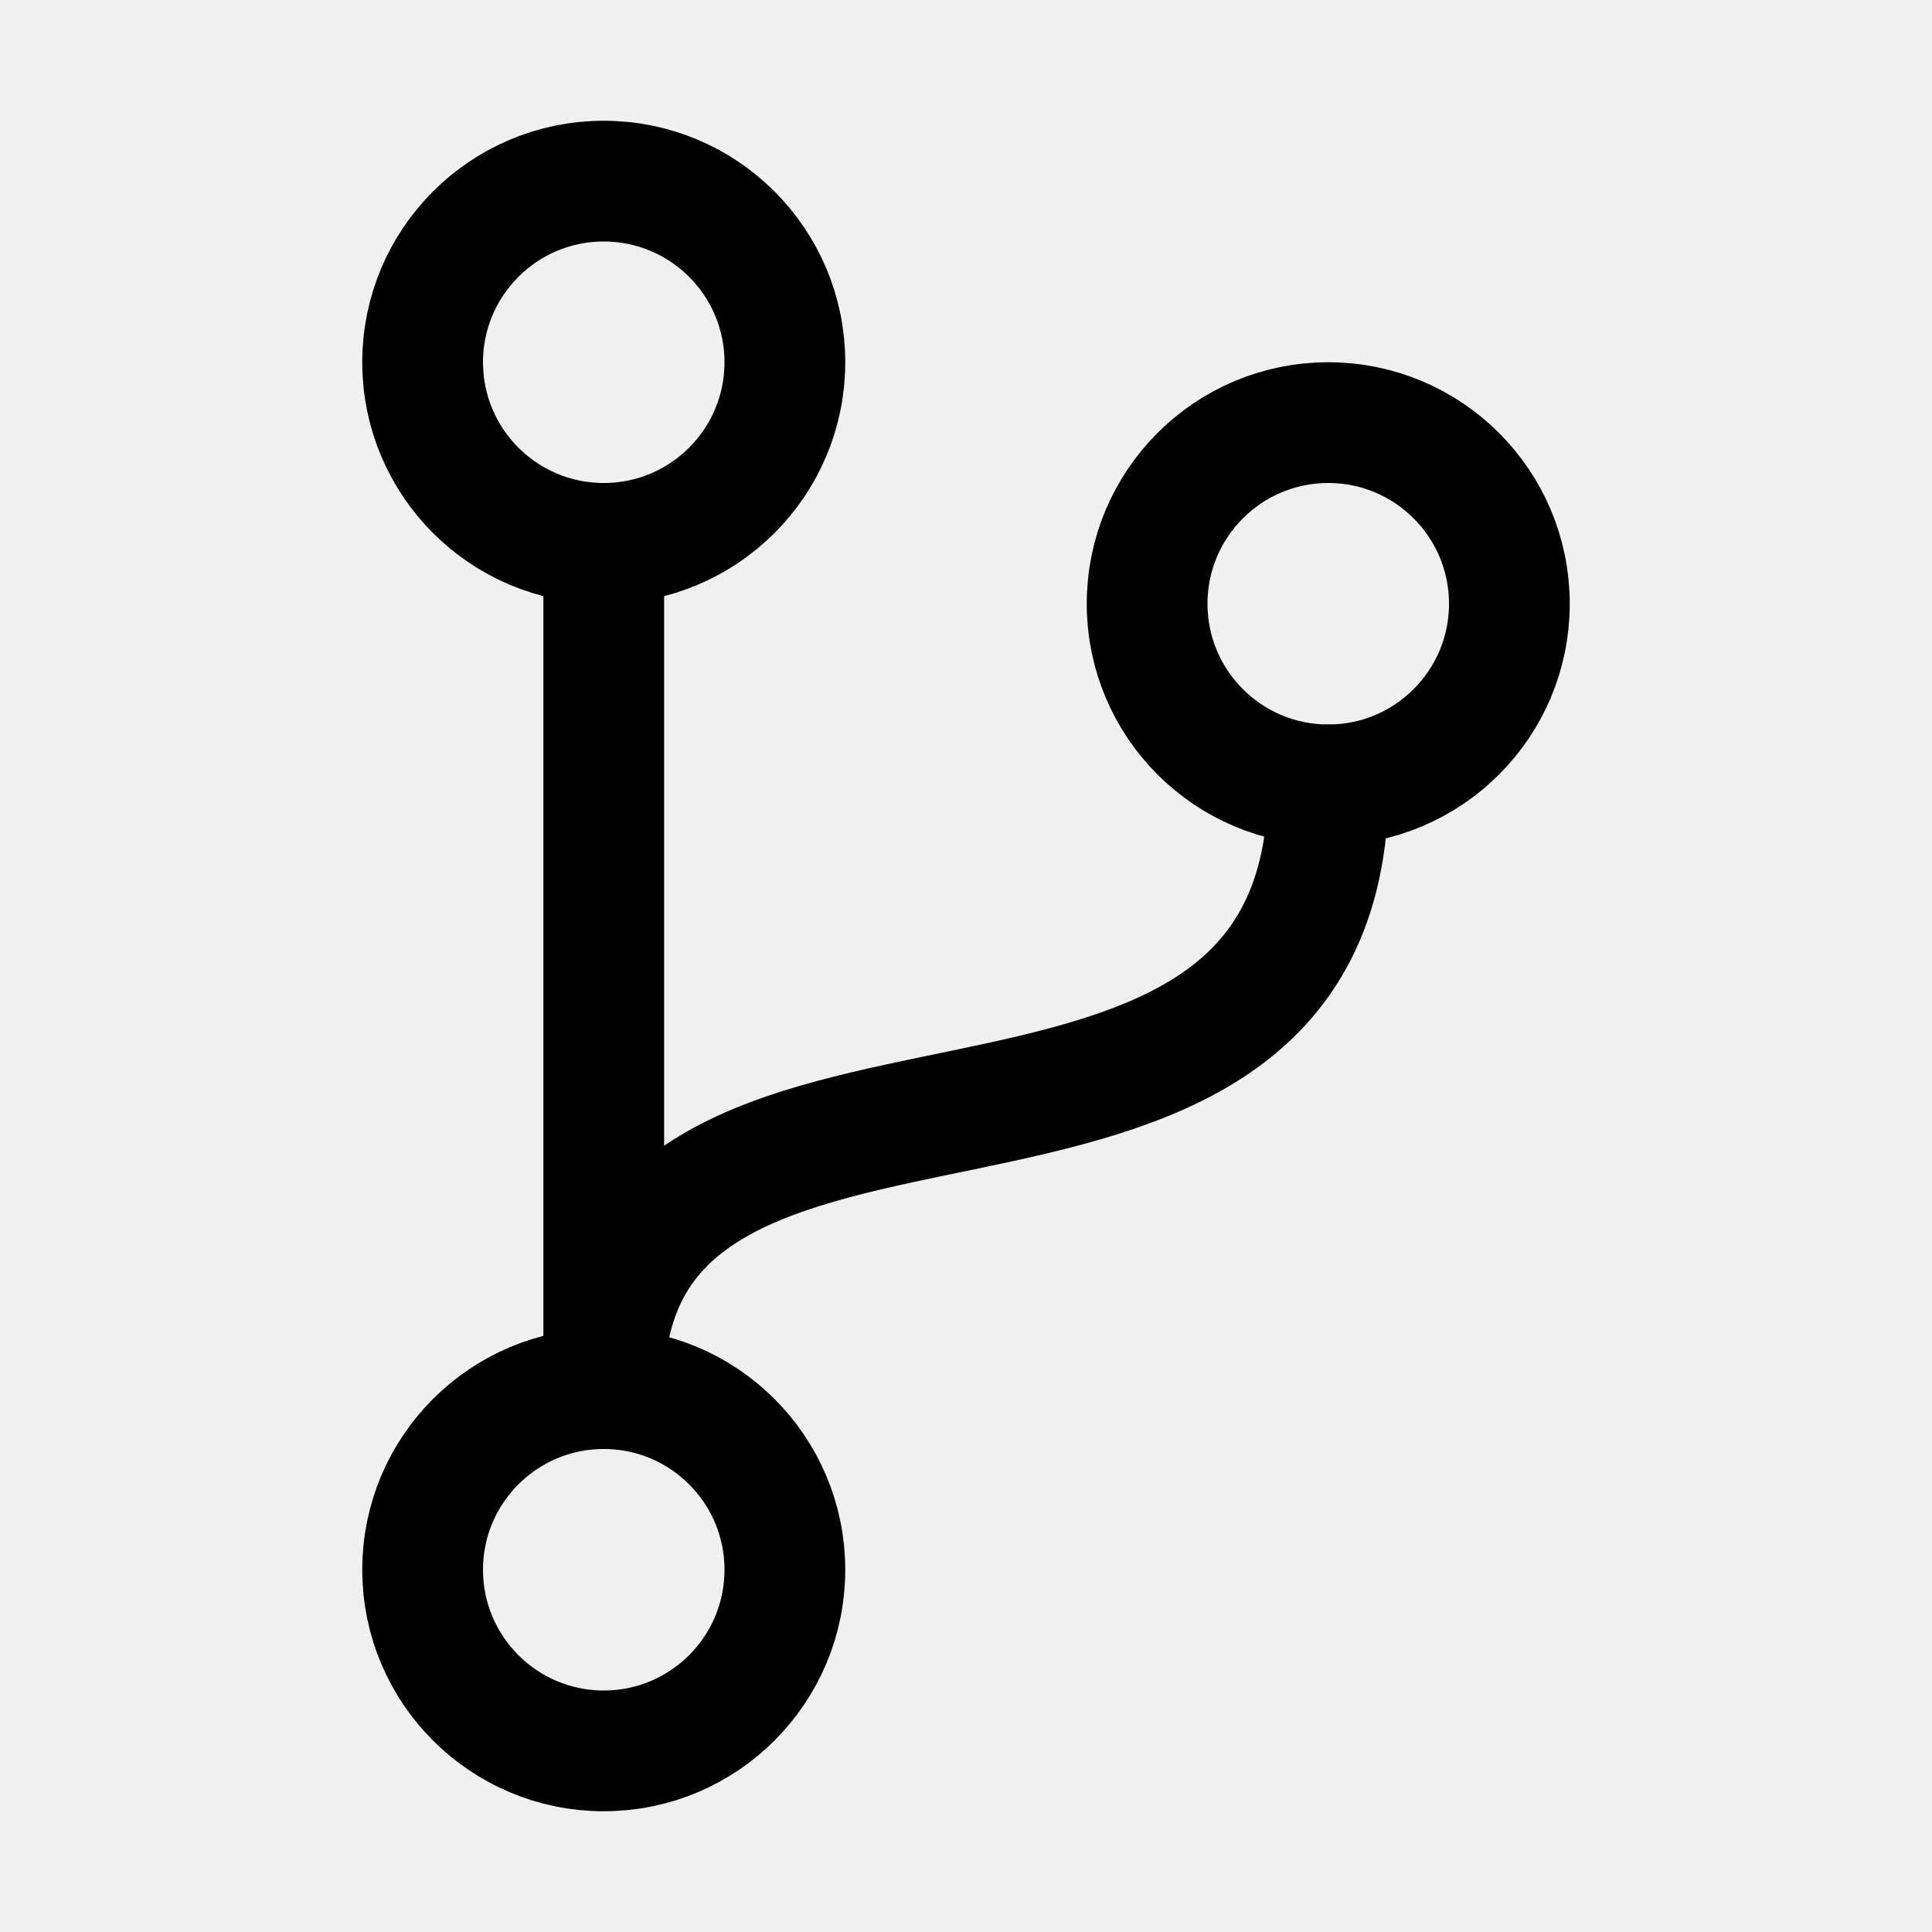
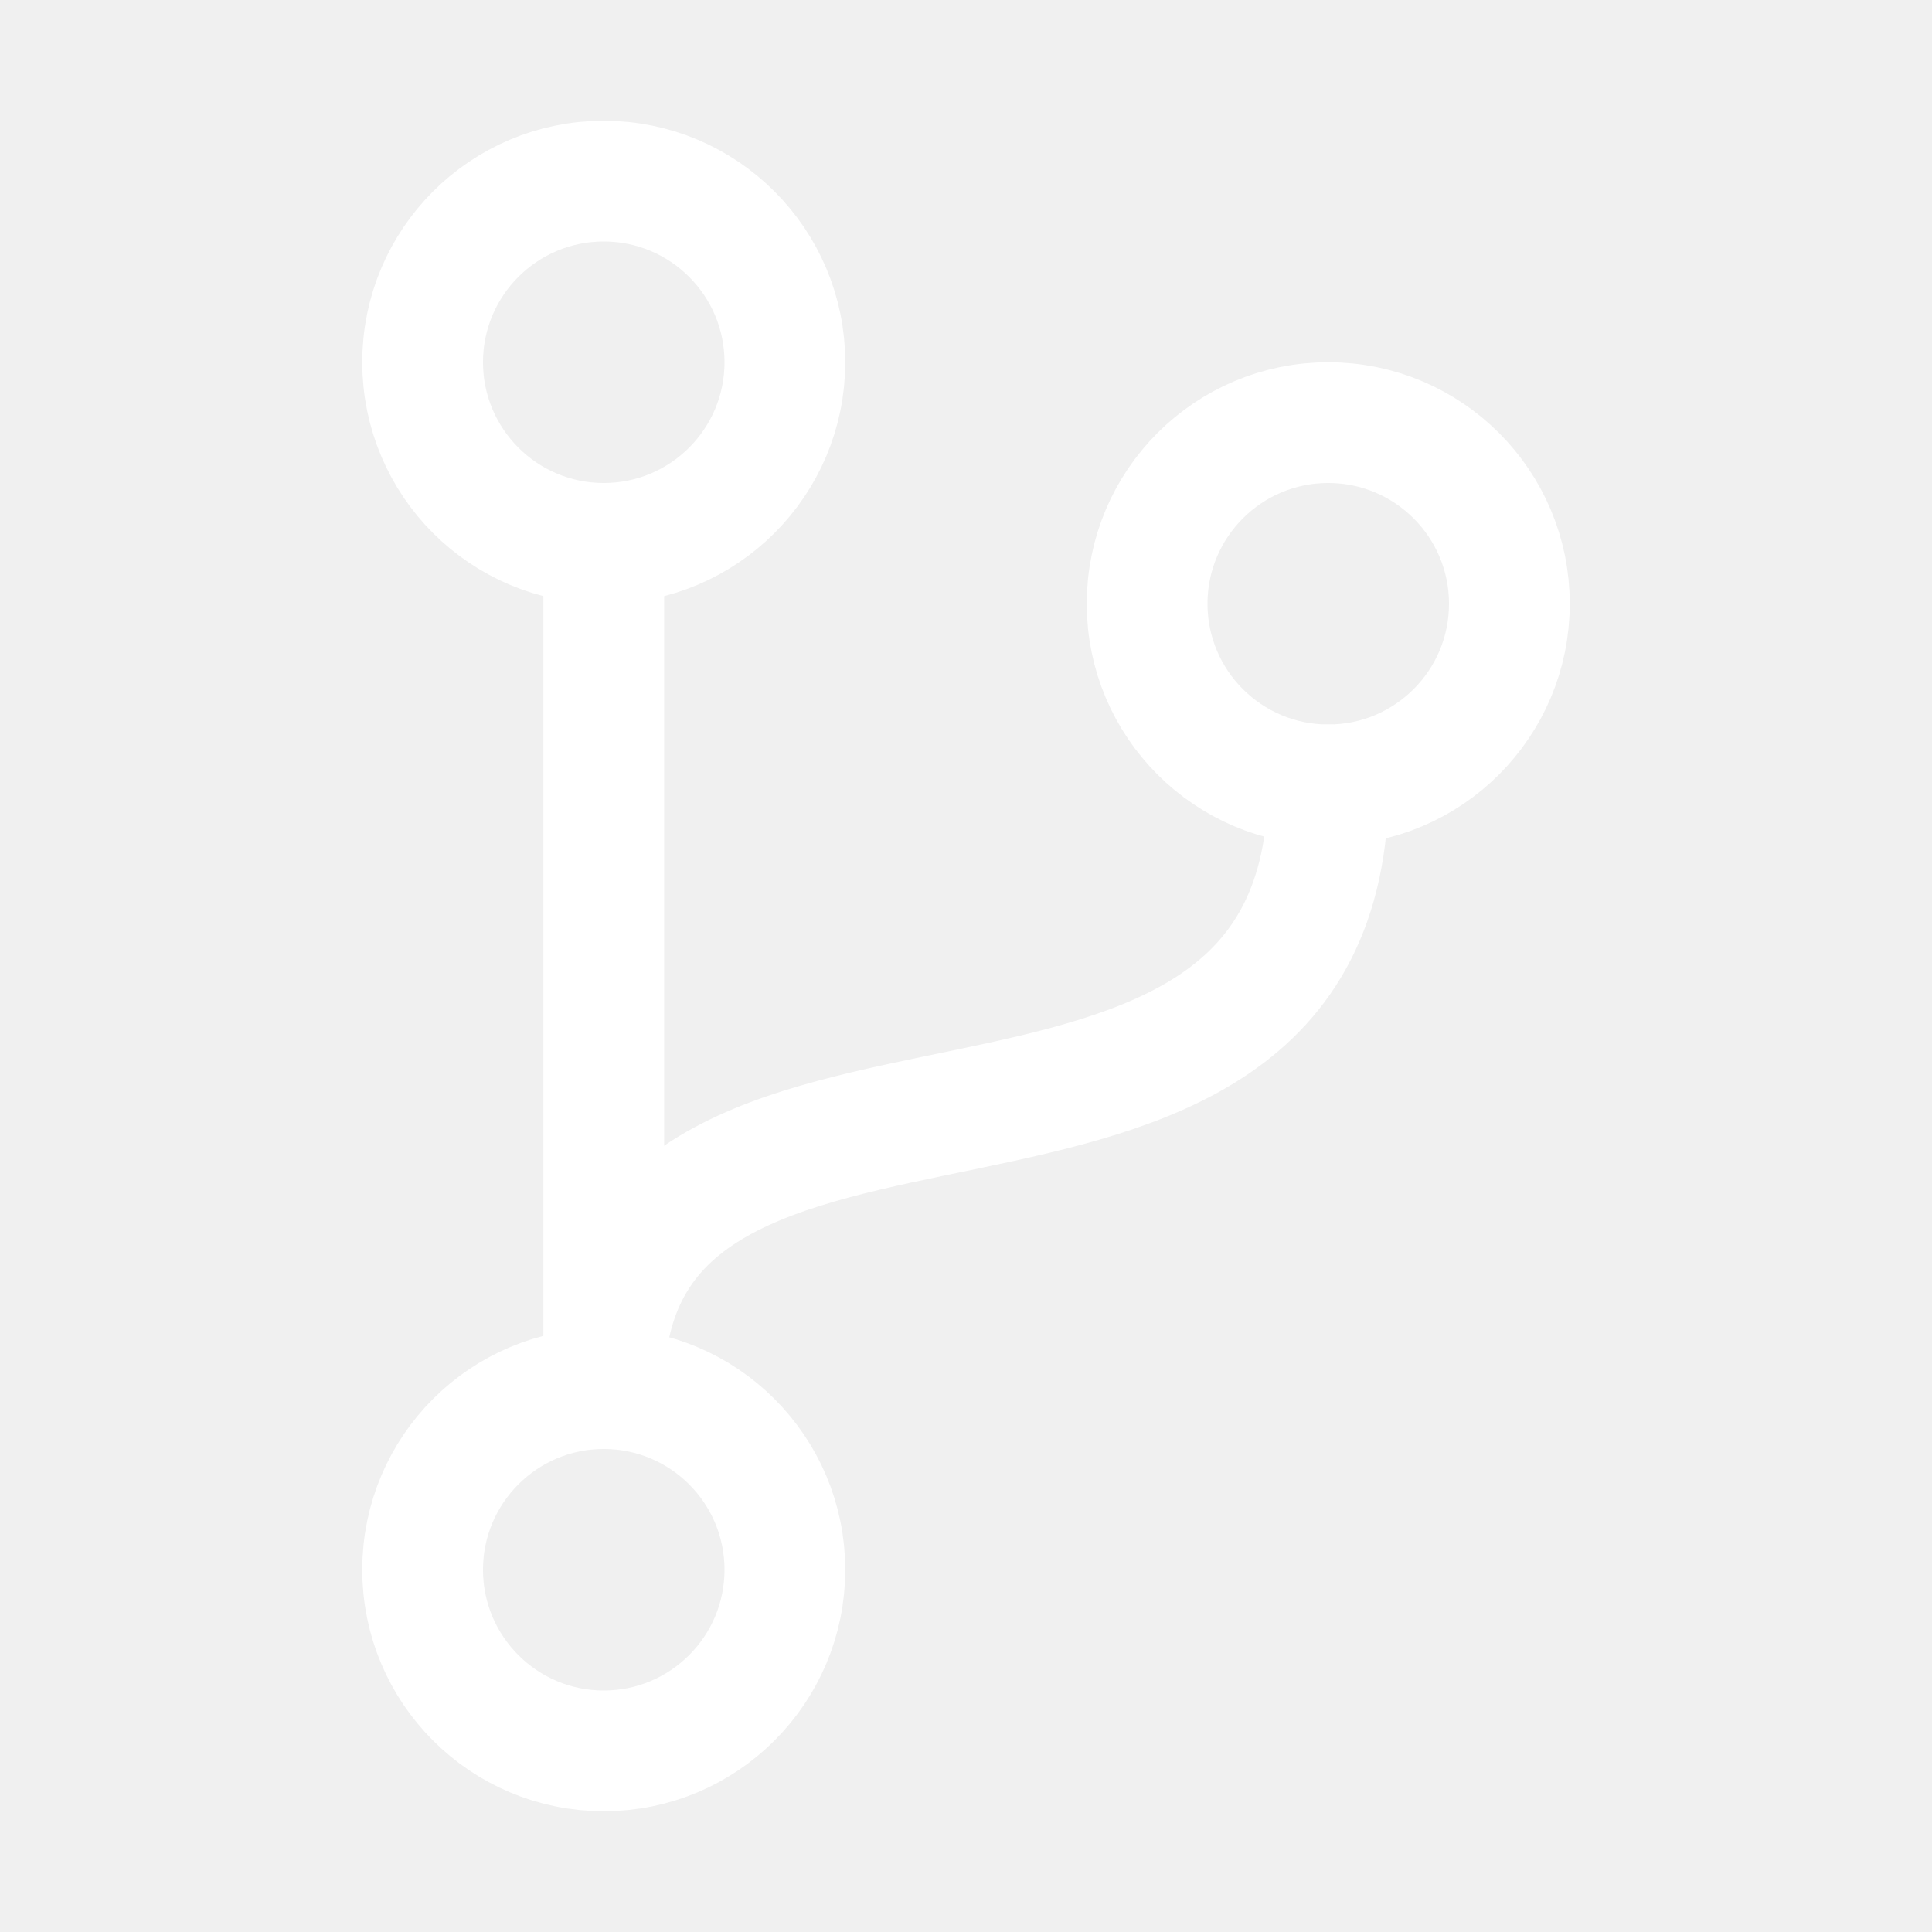
- <svg xmlns="http://www.w3.org/2000/svg" width="800px" height="800px" viewBox="0 0 512 512">
-   <circle cx="160" cy="96" r="48" style="fill:none;stroke:#000000;stroke-linecap:round;stroke-linejoin:round;stroke-width:32px" />
-   <circle cx="160" cy="416" r="48" style="fill:none;stroke:#000000;stroke-linecap:round;stroke-linejoin:round;stroke-width:32px" />
-   <line x1="160" y1="368" x2="160" y2="144" style="fill:none;stroke:#000000;stroke-linecap:round;stroke-linejoin:round;stroke-width:32px" />
-   <circle cx="352" cy="160" r="48" style="fill:none;stroke:#000000;stroke-linecap:round;stroke-linejoin:round;stroke-width:32px" />
-   <path d="M352,208c0,128-192,48-192,160" style="fill:none;stroke:#000000;stroke-linecap:round;stroke-linejoin:round;stroke-width:32px" />
+ <svg xmlns="http://www.w3.org/2000/svg" viewBox="0 0 512 512">
+   <circle cx="160" cy="96" r="48" style="fill:none;stroke:white;stroke-linecap:round;stroke-linejoin:round;stroke-width:32px" />
+   <circle cx="160" cy="416" r="48" style="fill:none;stroke:white;stroke-linecap:round;stroke-linejoin:round;stroke-width:32px" />
+   <line x1="160" y1="368" x2="160" y2="144" style="fill:none;stroke:white;stroke-linecap:round;stroke-linejoin:round;stroke-width:32px" />
+   <circle cx="352" cy="160" r="48" style="fill:none;stroke:white;stroke-linecap:round;stroke-linejoin:round;stroke-width:32px" />
+   <path d="M352,208c0,128-192,48-192,160" style="fill:none;stroke:white;stroke-linecap:round;stroke-linejoin:round;stroke-width:32px" />
</svg>
